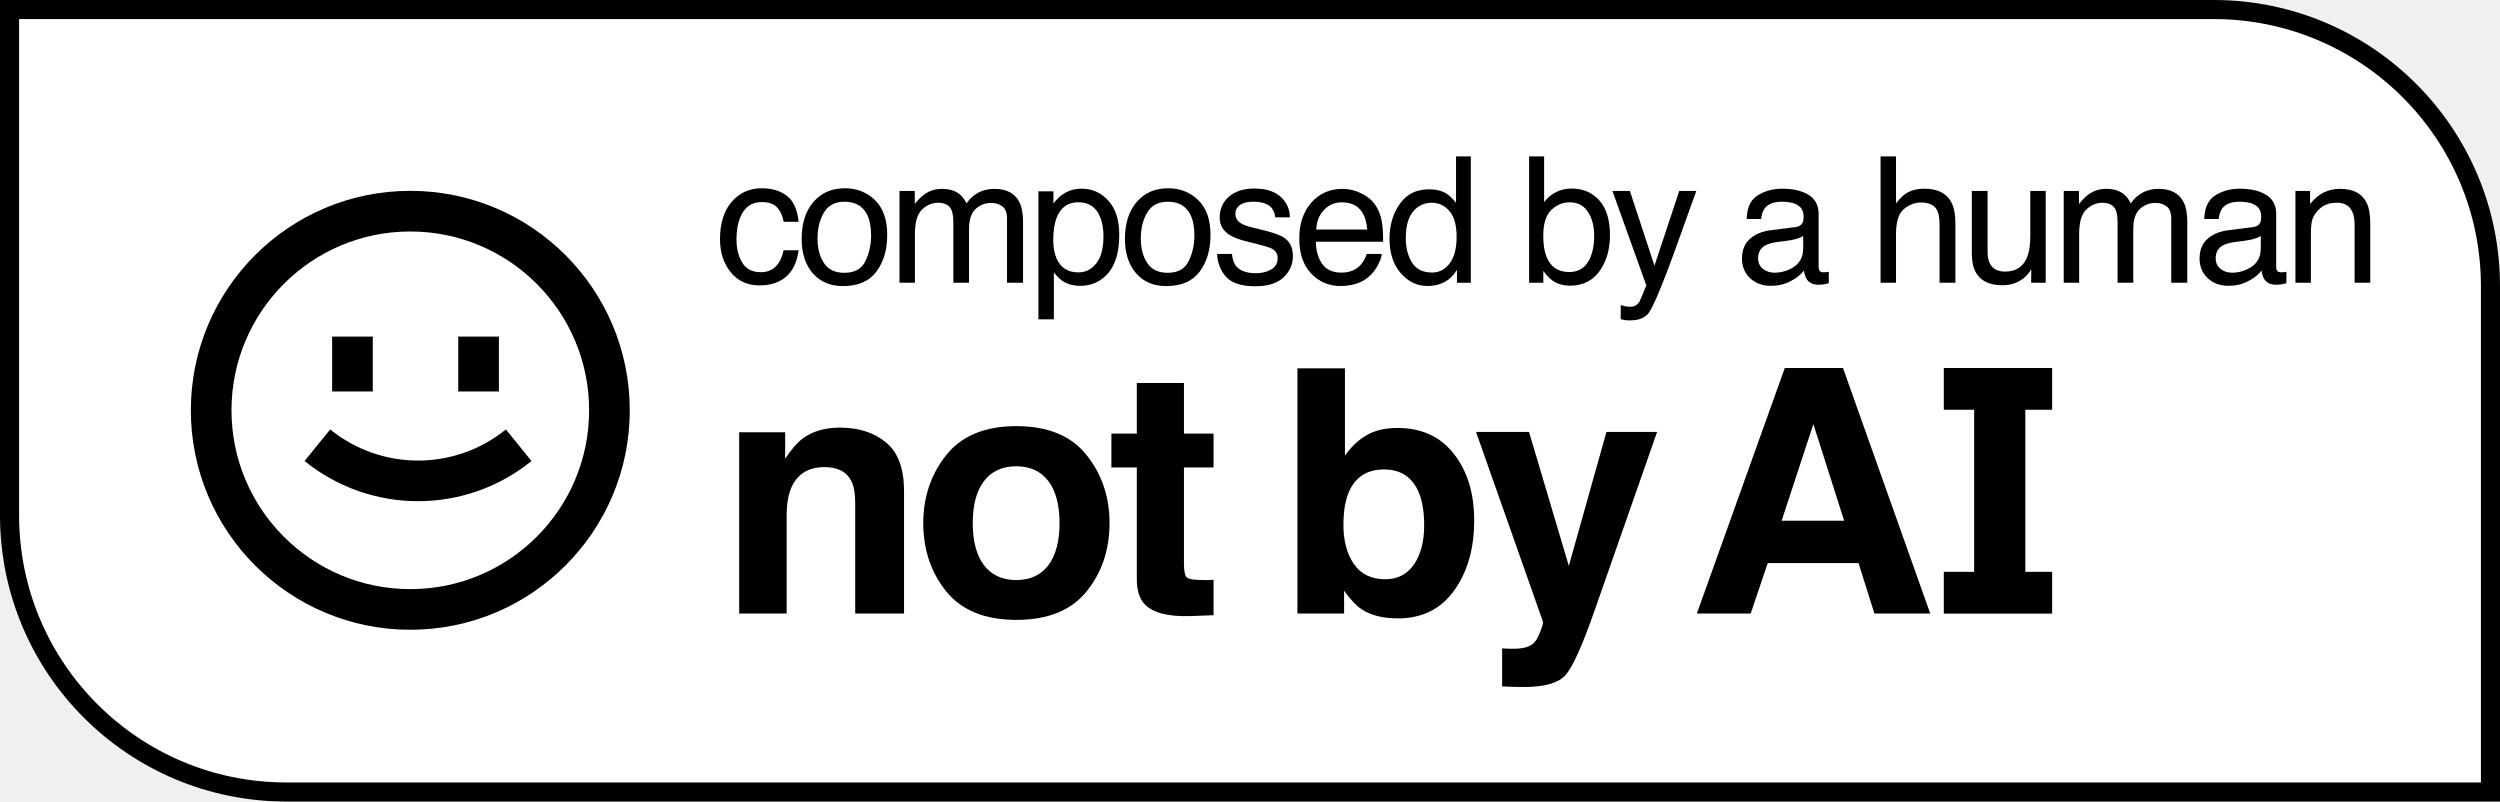
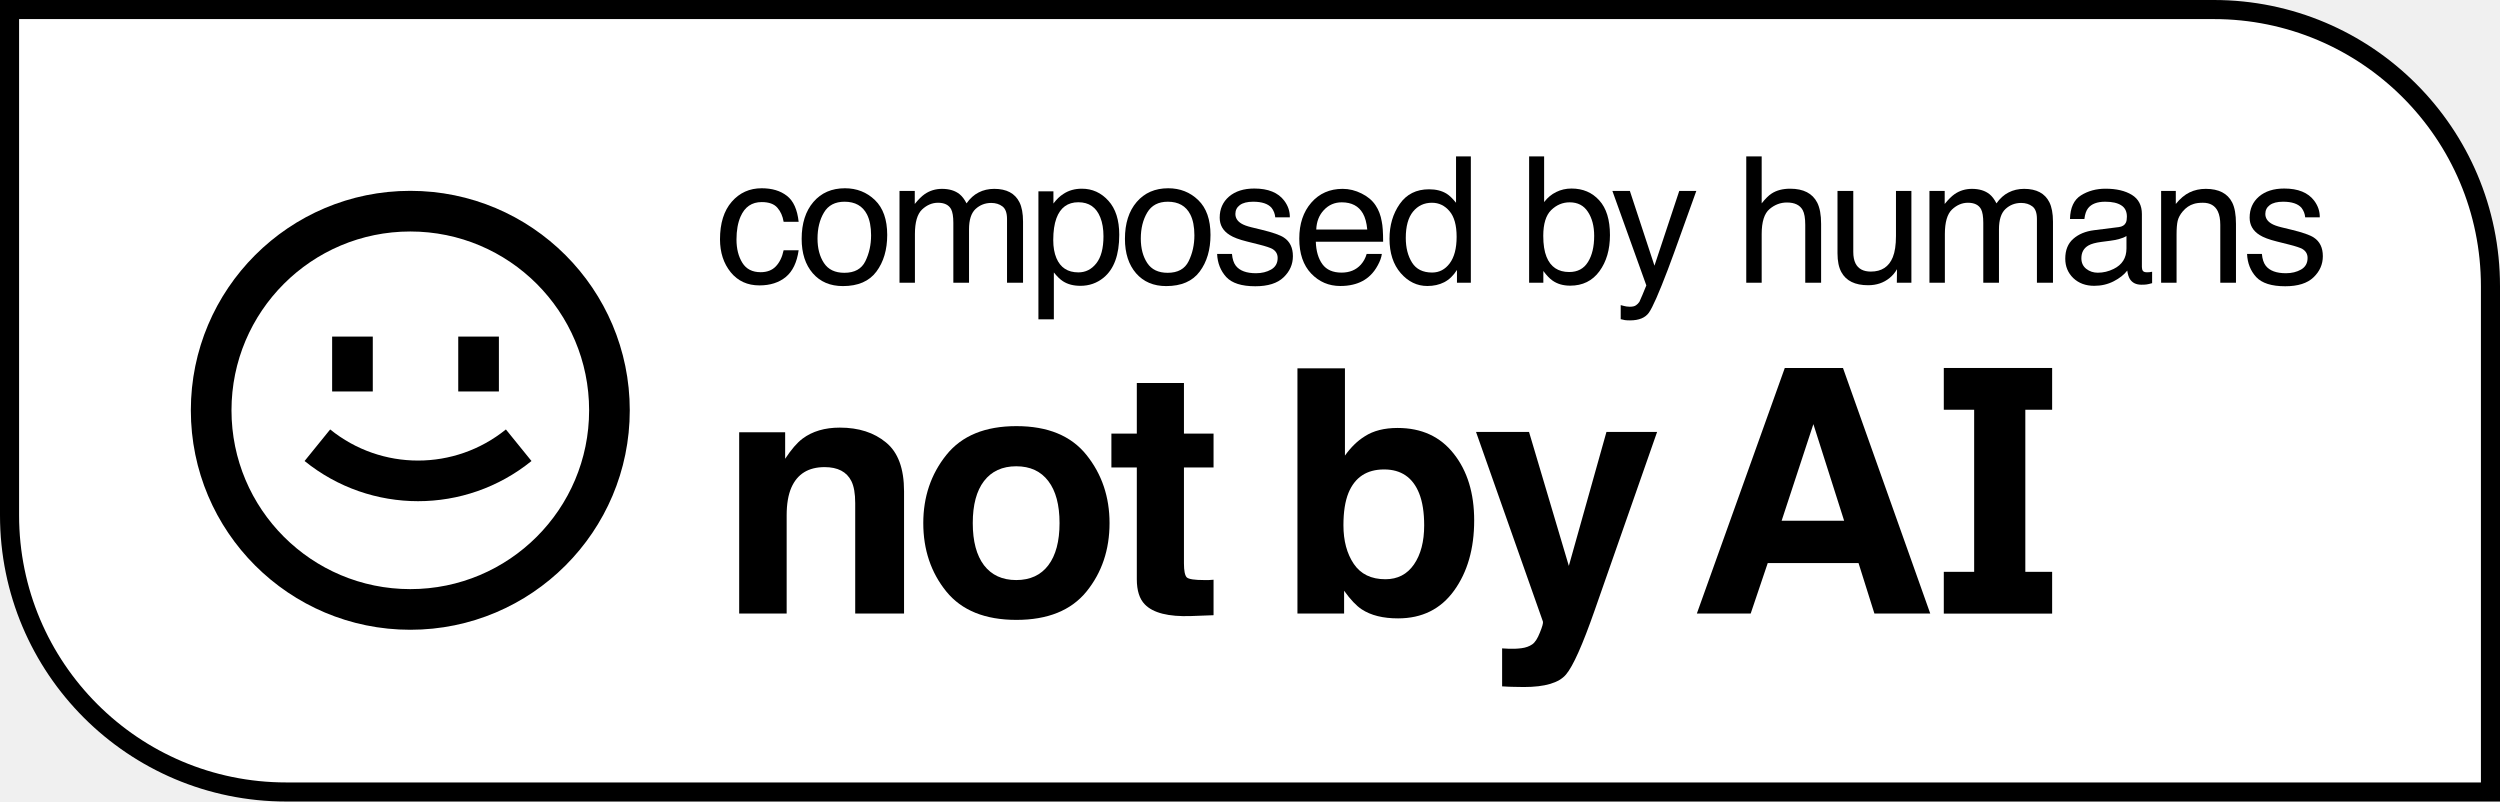
<svg xmlns="http://www.w3.org/2000/svg" width="131" height="42" viewBox="0 0 131 42" fill="none">
  <path d="M116 0.5C124.008 0.5 130.5 6.992 130.5 15V41.5H15C6.992 41.5 0.5 35.008 0.5 27V0.5H116Z" fill="white" stroke="black" />
  <path d="M27.85 24.157C24.384 26.964 19.427 26.964 15.96 24.157L17.301 22.503C19.985 24.677 23.825 24.677 26.509 22.503L27.85 24.157Z" fill="black" />
  <path d="M17.404 17.637V20.513H19.534V17.637H17.404Z" fill="black" />
  <path d="M24.012 17.637V20.513H26.142V17.637H24.012Z" fill="black" />
  <path fill-rule="evenodd" clip-rule="evenodd" d="M21.5 33C27.851 33 33 27.851 33 21.5C33 15.149 27.851 10 21.5 10C15.149 10 10 15.149 10 21.5C10 27.851 15.149 33 21.5 33ZM21.5 30.87C26.675 30.87 30.87 26.675 30.87 21.5C30.87 16.325 26.675 12.13 21.5 12.13C16.325 12.13 12.13 16.325 12.13 21.5C12.13 26.675 16.325 30.87 21.5 30.87Z" fill="black" />
  <path fill-rule="evenodd" clip-rule="evenodd" d="M101.145 32.15L96.572 19.282H93.523L88.915 32.15H91.736L92.629 29.505H97.387L98.219 32.15H101.145ZM95.021 22.224L96.633 27.288H93.357L95.021 22.224Z" fill="black" />
  <path fill-rule="evenodd" clip-rule="evenodd" d="M73.234 22.425C74.49 22.425 75.471 22.876 76.178 23.778C76.891 24.68 77.247 25.844 77.247 27.27C77.247 28.748 76.897 29.973 76.196 30.945C75.495 31.917 74.516 32.403 73.261 32.403C72.472 32.403 71.838 32.246 71.359 31.932C71.073 31.745 70.764 31.42 70.431 30.954V32.15H67.986V19.3H70.475V23.874C70.79 23.432 71.138 23.094 71.517 22.861C71.967 22.57 72.539 22.425 73.234 22.425ZM72.595 30.352C73.237 30.352 73.737 30.093 74.093 29.575C74.449 29.057 74.627 28.376 74.627 27.532C74.627 26.857 74.54 26.298 74.365 25.856C74.032 25.018 73.418 24.599 72.525 24.599C71.619 24.599 70.997 25.009 70.659 25.83C70.483 26.266 70.396 26.831 70.396 27.523C70.396 28.338 70.577 29.013 70.939 29.549C71.301 30.084 71.853 30.352 72.595 30.352Z" fill="black" />
  <path d="M59.989 31.67C59.709 31.385 59.569 30.945 59.569 30.352V24.494H58.237V22.722H59.569V20.068H62.039V22.722H63.59V24.494H62.039V29.522C62.039 29.912 62.089 30.157 62.188 30.256C62.288 30.349 62.591 30.395 63.099 30.395H63.336C63.424 30.39 63.508 30.384 63.59 30.378V32.237L62.407 32.281C61.227 32.322 60.421 32.118 59.989 31.67Z" fill="black" />
  <path fill-rule="evenodd" clip-rule="evenodd" d="M58.14 27.41C58.14 28.806 57.737 30.003 56.931 30.998C56.125 31.987 54.901 32.482 53.26 32.482C51.619 32.482 50.395 31.987 49.589 30.998C48.783 30.003 48.38 28.806 48.38 27.41C48.38 26.036 48.783 24.846 49.589 23.839C50.395 22.832 51.619 22.329 53.26 22.329C54.901 22.329 56.125 22.832 56.931 23.839C57.737 24.846 58.14 26.036 58.14 27.41ZM53.251 30.395C53.981 30.395 54.542 30.136 54.933 29.618C55.325 29.1 55.52 28.364 55.52 27.41C55.52 26.455 55.325 25.722 54.933 25.21C54.542 24.692 53.981 24.433 53.251 24.433C52.521 24.433 51.957 24.692 51.56 25.21C51.169 25.722 50.973 26.455 50.973 27.41C50.973 28.364 51.169 29.1 51.56 29.618C51.957 30.136 52.521 30.395 53.251 30.395Z" fill="black" />
  <path d="M46.425 23.184C45.8 22.666 44.995 22.407 44.007 22.407C43.219 22.407 42.568 22.6 42.054 22.984C41.767 23.199 41.464 23.551 41.142 24.04V22.652H38.733V32.15H41.221V26.999C41.221 26.412 41.303 25.929 41.467 25.55C41.782 24.834 42.363 24.477 43.21 24.477C43.899 24.477 44.367 24.721 44.612 25.21C44.746 25.477 44.813 25.862 44.813 26.362V32.15H47.372V25.742C47.372 24.549 47.056 23.697 46.425 23.184Z" fill="black" />
  <path d="M79.026 33.992L78.711 33.975V35.965C78.98 35.982 79.181 35.991 79.315 35.991C79.45 35.997 79.628 36 79.85 36C80.954 36 81.69 35.782 82.058 35.345C82.426 34.914 82.925 33.797 83.556 31.993L86.832 22.634H84.178L82.207 29.653L80.121 22.634H77.344L80.849 32.569C80.872 32.639 80.819 32.831 80.691 33.145C80.568 33.459 80.434 33.666 80.288 33.765C80.136 33.87 79.949 33.937 79.727 33.966C79.505 33.995 79.272 34.004 79.026 33.992Z" fill="black" />
  <path d="M103.446 21.471V29.964H101.855V32.153H107.532V29.964H106.127V21.471H107.532V19.282H101.855V21.471H103.446Z" fill="black" />
  <path d="M86.694 13.922L87.993 10.005H88.887C88.773 10.314 88.52 11.018 88.128 12.116C87.835 12.943 87.588 13.617 87.391 14.138C86.924 15.365 86.594 16.114 86.402 16.384C86.211 16.653 85.881 16.788 85.414 16.788C85.3 16.788 85.212 16.783 85.149 16.774C85.09 16.765 85.015 16.749 84.925 16.725V15.988C85.066 16.027 85.168 16.051 85.231 16.06C85.293 16.069 85.349 16.073 85.397 16.073C85.546 16.073 85.656 16.048 85.725 15.997C85.796 15.949 85.856 15.889 85.904 15.817C85.919 15.793 85.973 15.671 86.065 15.449C86.158 15.228 86.226 15.063 86.268 14.955L84.489 10.005H85.405L86.694 13.922Z" fill="black" />
  <path fill-rule="evenodd" clip-rule="evenodd" d="M56.69 9.888C57.235 9.888 57.698 10.097 58.078 10.517C58.459 10.933 58.649 11.529 58.649 12.305C58.649 13.353 58.375 14.102 57.827 14.551C57.48 14.835 57.075 14.977 56.614 14.977C56.252 14.977 55.948 14.898 55.702 14.739C55.558 14.649 55.398 14.495 55.222 14.276V16.733H54.413V10.027H55.199V10.665C55.361 10.446 55.538 10.277 55.73 10.157C56.002 9.978 56.322 9.888 56.69 9.888ZM56.506 10.598C55.946 10.598 55.563 10.878 55.356 11.438C55.246 11.737 55.191 12.117 55.19 12.578C55.19 12.95 55.246 13.266 55.356 13.526C55.566 14.023 55.949 14.272 56.506 14.273C56.883 14.273 57.197 14.115 57.445 13.801C57.697 13.483 57.822 13.01 57.822 12.381C57.822 11.998 57.767 11.668 57.656 11.393C57.447 10.863 57.063 10.598 56.506 10.598Z" fill="black" />
  <path d="M65.727 9.879C66.451 9.879 66.975 10.091 67.295 10.517C67.496 10.786 67.593 11.076 67.587 11.388H66.823C66.808 11.205 66.744 11.039 66.63 10.89C66.444 10.677 66.122 10.57 65.664 10.57C65.359 10.57 65.126 10.629 64.968 10.746C64.812 10.863 64.734 11.017 64.734 11.208C64.734 11.418 64.837 11.586 65.044 11.712C65.164 11.787 65.341 11.852 65.574 11.909L66.108 12.039C66.689 12.18 67.079 12.316 67.276 12.448C67.591 12.655 67.748 12.98 67.748 13.423C67.748 13.851 67.585 14.221 67.259 14.532C66.935 14.844 66.441 15 65.776 15C65.061 15 64.553 14.838 64.254 14.515C63.958 14.188 63.798 13.786 63.777 13.307H64.555C64.579 13.576 64.646 13.782 64.757 13.926C64.96 14.186 65.314 14.317 65.816 14.317C66.116 14.317 66.38 14.253 66.607 14.124C66.835 13.992 66.949 13.79 66.949 13.518C66.949 13.311 66.857 13.154 66.675 13.046C66.558 12.98 66.328 12.903 65.983 12.816L65.341 12.655C64.931 12.553 64.628 12.439 64.434 12.313C64.086 12.095 63.912 11.793 63.912 11.406C63.912 10.951 64.075 10.582 64.401 10.301C64.731 10.019 65.173 9.879 65.727 9.879Z" fill="black" />
+   <path d="M119.695 9.879C120.42 9.879 120.943 10.091 121.264 10.517C121.464 10.786 121.562 11.076 121.556 11.388H120.792C120.777 11.205 120.712 11.039 120.599 10.89C120.413 10.677 120.091 10.57 119.633 10.57C119.327 10.57 119.095 10.629 118.937 10.746C118.781 10.863 118.703 11.017 118.703 11.208C118.703 11.418 118.806 11.586 119.013 11.712C119.132 11.787 119.31 11.852 119.543 11.909L120.077 12.039C120.658 12.18 121.047 12.316 121.245 12.448C121.56 12.655 121.717 12.98 121.717 13.423C121.717 13.851 121.554 14.221 121.228 14.532C120.904 14.844 120.41 15 119.745 15C119.029 15 118.521 14.838 118.222 14.515C117.925 14.188 117.767 13.786 117.746 13.307H118.523C118.547 13.576 118.615 13.782 118.726 13.926C118.929 14.186 119.282 14.317 119.785 14.317C120.085 14.317 120.349 14.253 120.576 14.124C120.804 13.992 120.917 13.79 120.917 13.518C120.917 13.311 120.826 13.154 120.644 13.046C120.527 12.98 120.296 12.903 119.951 12.816L119.31 12.655C118.899 12.553 118.596 12.439 118.401 12.313C118.054 12.095 117.881 11.792 117.881 11.406C117.881 10.951 118.044 10.582 118.37 10.301C118.7 10.019 119.141 9.879 119.695 9.879Z" fill="black" />
  <path fill-rule="evenodd" clip-rule="evenodd" d="M44.275 9.865C44.895 9.865 45.419 10.072 45.848 10.485C46.276 10.899 46.49 11.506 46.49 12.309C46.49 13.084 46.301 13.725 45.924 14.231C45.547 14.738 44.961 14.991 44.168 14.991C43.506 14.991 42.98 14.768 42.591 14.321C42.202 13.872 42.007 13.27 42.007 12.516C42.007 11.707 42.212 11.063 42.622 10.584C43.032 10.105 43.584 9.865 44.275 9.865ZM44.253 10.57C43.759 10.57 43.399 10.759 43.175 11.137C42.95 11.514 42.838 11.969 42.838 12.502C42.838 13.014 42.95 13.441 43.175 13.782C43.399 14.124 43.756 14.295 44.244 14.295C44.78 14.295 45.147 14.092 45.345 13.688C45.545 13.281 45.645 12.828 45.645 12.331C45.645 11.882 45.573 11.517 45.43 11.235C45.202 10.792 44.81 10.57 44.253 10.57Z" fill="black" />
  <path fill-rule="evenodd" clip-rule="evenodd" d="M61.216 9.865C61.836 9.865 62.36 10.072 62.788 10.485C63.216 10.899 63.43 11.506 63.43 12.309C63.43 13.084 63.242 13.725 62.864 14.231C62.487 14.738 61.901 14.991 61.107 14.991C60.446 14.991 59.92 14.767 59.531 14.321C59.142 13.872 58.947 13.27 58.947 12.516C58.947 11.707 59.152 11.063 59.562 10.584C59.973 10.105 60.524 9.865 61.216 9.865ZM61.193 10.57C60.699 10.57 60.34 10.759 60.115 11.137C59.891 11.514 59.778 11.969 59.778 12.502C59.778 13.014 59.891 13.441 60.115 13.782C60.34 14.123 60.696 14.295 61.184 14.295C61.719 14.295 62.087 14.092 62.284 13.688C62.485 13.281 62.586 12.828 62.586 12.331C62.586 11.882 62.514 11.517 62.37 11.235C62.143 10.792 61.75 10.57 61.193 10.57Z" fill="black" />
  <path fill-rule="evenodd" clip-rule="evenodd" d="M70.356 9.896C70.697 9.896 71.028 9.978 71.349 10.14C71.669 10.298 71.912 10.505 72.08 10.759C72.242 11.001 72.35 11.285 72.404 11.608C72.452 11.83 72.476 12.183 72.476 12.668H68.949C68.964 13.156 69.079 13.549 69.295 13.846C69.51 14.139 69.845 14.285 70.297 14.285C70.719 14.285 71.056 14.146 71.308 13.868C71.451 13.707 71.553 13.519 71.613 13.307H72.408C72.387 13.483 72.317 13.681 72.197 13.899C72.081 14.115 71.948 14.292 71.802 14.43C71.556 14.669 71.252 14.83 70.89 14.914C70.695 14.962 70.475 14.986 70.23 14.986C69.631 14.986 69.123 14.769 68.707 14.335C68.291 13.898 68.082 13.287 68.082 12.502C68.082 11.729 68.292 11.102 68.711 10.62C69.13 10.138 69.679 9.896 70.356 9.896ZM70.306 10.602C69.935 10.602 69.624 10.737 69.372 11.006C69.121 11.272 68.987 11.613 68.972 12.026H71.644C71.612 11.676 71.536 11.395 71.416 11.185C71.194 10.796 70.824 10.602 70.306 10.602Z" fill="black" />
-   <path fill-rule="evenodd" clip-rule="evenodd" d="M77.072 14.815H76.345V14.146C76.156 14.443 75.933 14.657 75.676 14.789C75.418 14.921 75.123 14.986 74.791 14.986C74.255 14.986 73.791 14.762 73.398 14.312C73.006 13.86 72.81 13.259 72.81 12.511C72.81 11.81 72.987 11.203 73.344 10.691C73.703 10.176 74.216 9.919 74.881 9.919C75.249 9.919 75.557 9.997 75.806 10.152C75.949 10.242 76.113 10.399 76.296 10.624V8.194H77.072V14.815ZM75.033 10.624C74.626 10.624 74.295 10.78 74.04 11.092C73.789 11.403 73.663 11.861 73.663 12.466C73.663 12.981 73.773 13.412 73.991 13.76C74.21 14.107 74.56 14.281 75.042 14.281C75.416 14.281 75.723 14.121 75.963 13.801C76.206 13.477 76.327 13.014 76.327 12.412C76.327 11.804 76.203 11.355 75.954 11.065C75.706 10.771 75.398 10.624 75.033 10.624Z" fill="black" />
-   <path fill-rule="evenodd" clip-rule="evenodd" d="M93.391 9.888C93.957 9.888 94.417 9.995 94.77 10.211C95.121 10.427 95.296 10.763 95.296 11.218V13.989C95.296 14.073 95.312 14.14 95.345 14.191C95.381 14.242 95.455 14.268 95.565 14.268C95.601 14.268 95.642 14.266 95.686 14.263C95.731 14.257 95.779 14.249 95.83 14.24V14.838C95.704 14.874 95.609 14.896 95.543 14.905C95.477 14.914 95.387 14.919 95.273 14.919C94.995 14.919 94.793 14.82 94.667 14.622C94.601 14.517 94.554 14.369 94.527 14.178C94.363 14.393 94.126 14.581 93.817 14.739C93.509 14.898 93.169 14.977 92.798 14.977C92.352 14.977 91.987 14.843 91.702 14.573C91.421 14.301 91.279 13.961 91.279 13.554C91.279 13.107 91.419 12.761 91.697 12.516C91.976 12.27 92.342 12.118 92.794 12.062L94.083 11.9C94.269 11.876 94.393 11.799 94.456 11.667C94.492 11.595 94.51 11.491 94.51 11.356C94.51 11.081 94.41 10.882 94.213 10.759C94.018 10.633 93.738 10.57 93.373 10.57C92.951 10.57 92.651 10.684 92.475 10.912C92.376 11.038 92.311 11.225 92.281 11.474H91.526C91.541 10.881 91.733 10.469 92.102 10.238C92.473 10.005 92.903 9.888 93.391 9.888ZM94.487 12.367C94.388 12.43 94.261 12.482 94.106 12.524C93.95 12.566 93.797 12.596 93.647 12.614L93.157 12.678C92.864 12.717 92.644 12.777 92.497 12.861C92.249 13.002 92.124 13.227 92.124 13.535C92.124 13.769 92.209 13.953 92.38 14.088C92.55 14.223 92.753 14.29 92.986 14.29C93.271 14.29 93.547 14.225 93.814 14.093C94.263 13.874 94.487 13.516 94.487 13.019V12.367Z" fill="black" />
-   <path fill-rule="evenodd" clip-rule="evenodd" d="M117.368 9.888C117.934 9.888 118.395 9.995 118.748 10.211C119.098 10.427 119.273 10.763 119.273 11.218V13.989C119.273 14.073 119.289 14.14 119.322 14.191C119.358 14.242 119.432 14.268 119.543 14.268C119.579 14.268 119.619 14.266 119.664 14.263C119.709 14.257 119.757 14.249 119.808 14.24V14.838C119.682 14.874 119.586 14.896 119.521 14.905C119.455 14.914 119.365 14.919 119.251 14.919C118.972 14.919 118.77 14.82 118.645 14.622C118.579 14.517 118.532 14.369 118.505 14.178C118.34 14.393 118.103 14.581 117.795 14.739C117.487 14.898 117.147 14.977 116.775 14.977C116.329 14.977 115.964 14.843 115.68 14.573C115.398 14.301 115.257 13.961 115.257 13.554C115.257 13.107 115.396 12.761 115.675 12.516C115.953 12.27 116.319 12.118 116.771 12.062L118.061 11.9C118.246 11.876 118.371 11.799 118.434 11.667C118.47 11.595 118.487 11.491 118.487 11.356C118.487 11.081 118.388 10.882 118.19 10.759C117.996 10.633 117.716 10.57 117.351 10.57C116.928 10.57 116.629 10.684 116.452 10.912C116.353 11.038 116.289 11.225 116.259 11.474H115.504C115.519 10.881 115.711 10.469 116.079 10.238C116.45 10.005 116.88 9.888 117.368 9.888ZM118.465 12.367C118.366 12.43 118.239 12.482 118.083 12.524C117.927 12.566 117.775 12.596 117.625 12.614L117.135 12.678C116.841 12.717 116.621 12.777 116.475 12.861C116.226 13.002 116.102 13.227 116.102 13.535C116.102 13.769 116.187 13.953 116.357 14.088C116.528 14.223 116.73 14.29 116.964 14.29C117.248 14.29 117.524 14.225 117.791 14.093C118.24 13.874 118.465 13.516 118.465 13.019V12.367Z" fill="black" />
+   <path fill-rule="evenodd" clip-rule="evenodd" d="M77.072 8.194V14.815H76.345V14.146C76.156 14.443 75.933 14.657 75.676 14.789C75.418 14.921 75.123 14.986 74.791 14.986C74.255 14.986 73.791 14.762 73.398 14.312C73.006 13.86 72.81 13.259 72.81 12.511C72.81 11.81 72.987 11.203 73.344 10.691C73.703 10.176 74.216 9.919 74.881 9.919C75.249 9.919 75.557 9.997 75.806 10.152C75.949 10.242 76.113 10.399 76.296 10.624V8.194H77.072ZM75.033 10.624C74.626 10.624 74.295 10.78 74.04 11.092C73.789 11.403 73.663 11.861 73.663 12.466C73.663 12.981 73.773 13.412 73.991 13.76C74.21 14.107 74.56 14.281 75.042 14.281C75.416 14.281 75.723 14.121 75.963 13.801C76.206 13.477 76.327 13.014 76.327 12.412C76.327 11.804 76.203 11.355 75.954 11.065C75.706 10.771 75.398 10.624 75.033 10.624Z" fill="black" />
+   <path fill-rule="evenodd" clip-rule="evenodd" d="M110.331 9.888C110.897 9.888 111.357 9.995 111.71 10.211C112.06 10.427 112.235 10.763 112.235 11.218V13.989C112.235 14.073 112.252 14.14 112.285 14.191C112.321 14.242 112.394 14.268 112.505 14.268C112.541 14.268 112.581 14.266 112.626 14.263C112.671 14.257 112.72 14.249 112.771 14.24V14.838C112.645 14.874 112.548 14.896 112.482 14.905C112.417 14.914 112.327 14.919 112.213 14.919C111.934 14.919 111.732 14.82 111.606 14.622C111.541 14.517 111.495 14.369 111.468 14.178C111.303 14.393 111.066 14.581 110.758 14.739C110.449 14.898 110.109 14.977 109.738 14.977C109.292 14.977 108.926 14.843 108.642 14.573C108.36 14.301 108.22 13.961 108.22 13.554C108.22 13.107 108.359 12.761 108.638 12.516C108.916 12.27 109.281 12.118 109.733 12.062L111.022 11.9C111.208 11.877 111.333 11.799 111.396 11.667C111.431 11.595 111.449 11.491 111.449 11.356C111.449 11.081 111.351 10.882 111.153 10.759C110.959 10.633 110.678 10.57 110.312 10.57C109.89 10.57 109.591 10.685 109.414 10.912C109.315 11.038 109.252 11.225 109.222 11.474H108.467C108.482 10.881 108.674 10.469 109.042 10.238C109.413 10.005 109.843 9.888 110.331 9.888ZM111.427 12.367C111.328 12.43 111.201 12.482 111.045 12.524C110.889 12.566 110.737 12.596 110.587 12.614L110.098 12.678C109.804 12.717 109.583 12.777 109.437 12.861C109.188 13.002 109.064 13.227 109.064 13.535C109.064 13.769 109.15 13.953 109.32 14.088C109.491 14.223 109.693 14.29 109.927 14.29C110.211 14.29 110.487 14.224 110.753 14.093C111.202 13.874 111.427 13.516 111.427 13.019V12.367Z" fill="black" />
  <path fill-rule="evenodd" clip-rule="evenodd" d="M80.912 8.194V10.589C81.089 10.358 81.299 10.182 81.545 10.062C81.79 9.94 82.057 9.879 82.345 9.879C82.944 9.879 83.429 10.086 83.801 10.499C84.175 10.909 84.362 11.516 84.362 12.318C84.362 13.079 84.178 13.711 83.81 14.214C83.441 14.717 82.93 14.969 82.277 14.969C81.912 14.969 81.604 14.88 81.353 14.703C81.203 14.598 81.042 14.431 80.871 14.2V14.815H80.126V8.194H80.912ZM82.251 10.602C81.883 10.602 81.559 10.738 81.28 11.011C81.005 11.283 80.867 11.732 80.867 12.358C80.867 12.811 80.924 13.178 81.038 13.459C81.251 13.989 81.648 14.254 82.228 14.254C82.665 14.254 82.992 14.08 83.207 13.733C83.426 13.386 83.535 12.927 83.535 12.358C83.535 11.852 83.426 11.433 83.207 11.101C82.992 10.768 82.673 10.602 82.251 10.602Z" fill="black" />
  <path d="M39.912 9.865C40.454 9.865 40.895 9.997 41.233 10.261C41.575 10.524 41.78 10.979 41.849 11.622H41.062C41.015 11.326 40.905 11.079 40.734 10.885C40.564 10.687 40.289 10.589 39.912 10.589C39.397 10.589 39.029 10.84 38.808 11.343C38.664 11.669 38.592 12.073 38.592 12.552C38.592 13.034 38.694 13.439 38.898 13.769C39.101 14.098 39.421 14.263 39.858 14.263C40.194 14.263 40.459 14.161 40.653 13.958C40.851 13.751 40.988 13.47 41.062 13.113H41.849C41.759 13.751 41.534 14.218 41.175 14.515C40.816 14.808 40.356 14.955 39.796 14.955C39.167 14.955 38.665 14.726 38.291 14.268C37.917 13.806 37.729 13.232 37.728 12.543C37.728 11.698 37.934 11.04 38.345 10.57C38.755 10.1 39.277 9.865 39.912 9.865Z" fill="black" />
-   <path d="M104.149 13.198C104.149 13.444 104.189 13.645 104.267 13.801C104.41 14.088 104.678 14.231 105.07 14.231C105.633 14.231 106.017 13.98 106.221 13.477C106.331 13.207 106.387 12.837 106.387 12.367V10.005H107.195V14.815H106.432L106.44 14.105C106.336 14.288 106.205 14.443 106.05 14.568C105.741 14.82 105.367 14.946 104.927 14.946C104.241 14.946 103.774 14.717 103.525 14.259C103.391 14.013 103.323 13.685 103.323 13.274V10.005H104.149V13.198Z" fill="black" />
+   <path d="M97.112 13.198C97.112 13.444 97.151 13.645 97.228 13.801C97.372 14.088 97.641 14.231 98.033 14.231C98.596 14.231 98.979 13.98 99.183 13.477C99.293 13.207 99.349 12.837 99.349 12.367V10.005H100.157V14.815H99.394L99.403 14.105C99.299 14.288 99.167 14.443 99.012 14.568C98.703 14.82 98.329 14.946 97.889 14.946C97.203 14.946 96.736 14.717 96.487 14.259C96.353 14.013 96.285 13.685 96.285 13.274V10.005H97.112V13.198Z" fill="black" />
  <path d="M52.098 9.896C52.745 9.896 53.185 10.13 53.419 10.598C53.545 10.849 53.607 11.187 53.607 11.612V14.815H52.768V11.474C52.768 11.153 52.686 10.933 52.524 10.813C52.366 10.694 52.171 10.634 51.94 10.634C51.623 10.634 51.349 10.74 51.118 10.952C50.891 11.165 50.777 11.52 50.777 12.017V14.815H49.955V11.676C49.955 11.349 49.916 11.111 49.838 10.961C49.715 10.737 49.486 10.624 49.151 10.624C48.846 10.624 48.567 10.743 48.315 10.979C48.067 11.216 47.942 11.644 47.942 12.264V14.815H47.134V10.005H47.934V10.688C48.125 10.451 48.299 10.279 48.455 10.171C48.722 9.988 49.024 9.896 49.362 9.896C49.745 9.897 50.054 9.991 50.287 10.18C50.419 10.287 50.539 10.447 50.647 10.656C50.826 10.399 51.038 10.208 51.28 10.085C51.523 9.959 51.795 9.897 52.098 9.896Z" fill="black" />
-   <path d="M99.351 8.194V10.656C99.542 10.414 99.715 10.242 99.867 10.144C100.128 9.973 100.453 9.888 100.842 9.888C101.54 9.888 102.013 10.132 102.262 10.62C102.396 10.887 102.464 11.257 102.464 11.729V14.815H101.633V11.783C101.633 11.43 101.588 11.171 101.498 11.006C101.351 10.742 101.075 10.611 100.671 10.611C100.336 10.611 100.032 10.727 99.76 10.957C99.487 11.188 99.351 11.623 99.351 12.264V14.815H98.542V8.194H99.351Z" fill="black" />
-   <path d="M113.104 9.896C113.75 9.896 114.191 10.13 114.425 10.598C114.55 10.849 114.613 11.187 114.613 11.612V14.815H113.773V11.474C113.773 11.153 113.692 10.933 113.53 10.813C113.372 10.694 113.177 10.634 112.946 10.634C112.629 10.634 112.355 10.74 112.125 10.952C111.897 11.165 111.783 11.52 111.783 12.017V14.815H110.961V11.676C110.961 11.349 110.923 11.111 110.845 10.961C110.722 10.736 110.493 10.624 110.157 10.624C109.852 10.624 109.573 10.743 109.321 10.979C109.073 11.216 108.948 11.644 108.948 12.264V14.815H108.14V10.005H108.939V10.688C109.131 10.451 109.305 10.279 109.461 10.171C109.727 9.988 110.03 9.896 110.368 9.896C110.751 9.896 111.06 9.991 111.294 10.18C111.426 10.287 111.546 10.447 111.653 10.656C111.833 10.399 112.044 10.208 112.286 10.085C112.529 9.959 112.801 9.897 113.104 9.896Z" fill="black" />
-   <path d="M122.621 9.896C123.304 9.896 123.765 10.135 124.005 10.611C124.137 10.872 124.202 11.245 124.202 11.729V14.815H123.381V11.783C123.381 11.49 123.337 11.253 123.25 11.073C123.106 10.774 122.846 10.624 122.469 10.624C122.277 10.624 122.12 10.644 121.997 10.683C121.775 10.748 121.581 10.88 121.413 11.078C121.278 11.237 121.189 11.402 121.147 11.572C121.109 11.74 121.09 11.982 121.09 12.296V14.815H120.281V10.005H121.049V10.688C121.276 10.406 121.518 10.204 121.772 10.081C122.027 9.958 122.31 9.897 122.621 9.896Z" fill="black" />
+   <path d="M92.312 10.656C92.504 10.414 92.676 10.242 92.829 10.144C93.09 9.973 93.415 9.888 93.805 9.888C94.502 9.888 94.975 10.132 95.224 10.62C95.358 10.887 95.426 11.256 95.426 11.729V14.815H94.595V11.783C94.595 11.43 94.55 11.171 94.46 11.006C94.313 10.743 94.038 10.611 93.634 10.611C93.298 10.611 92.994 10.726 92.722 10.957C92.449 11.188 92.312 11.623 92.312 12.264V14.815H91.504V8.194H92.312V10.656Z" fill="black" />
+   <path d="M106.066 9.896C106.713 9.897 107.153 10.13 107.387 10.598C107.512 10.849 107.576 11.187 107.576 11.612V14.815H106.735V11.474C106.735 11.153 106.655 10.933 106.493 10.813C106.334 10.694 106.14 10.634 105.909 10.634C105.592 10.634 105.318 10.739 105.087 10.952C104.859 11.165 104.746 11.52 104.746 12.017V14.815H103.924V11.676C103.924 11.349 103.885 11.111 103.807 10.961C103.684 10.736 103.454 10.624 103.119 10.624C102.814 10.624 102.536 10.743 102.284 10.979C102.036 11.216 101.911 11.644 101.911 12.264V14.815H101.103V10.005H101.902V10.688C102.094 10.451 102.267 10.279 102.423 10.171C102.689 9.988 102.993 9.896 103.331 9.896C103.714 9.897 104.022 9.991 104.256 10.18C104.388 10.287 104.507 10.447 104.615 10.656C104.795 10.399 105.006 10.208 105.249 10.085C105.492 9.959 105.764 9.896 106.066 9.896Z" fill="black" />
+   <path d="M115.584 9.896C116.267 9.897 116.727 10.135 116.967 10.611C117.099 10.872 117.165 11.244 117.165 11.729V14.815H116.343V11.783C116.343 11.49 116.3 11.253 116.213 11.073C116.069 10.774 115.808 10.624 115.431 10.624C115.239 10.624 115.082 10.644 114.959 10.683C114.737 10.748 114.543 10.88 114.375 11.078C114.24 11.237 114.152 11.402 114.11 11.572C114.071 11.74 114.052 11.982 114.052 12.296V14.815H113.243V10.005H114.012V10.688C114.239 10.406 114.48 10.204 114.734 10.081C114.989 9.958 115.273 9.896 115.584 9.896Z" fill="black" />
</svg>
